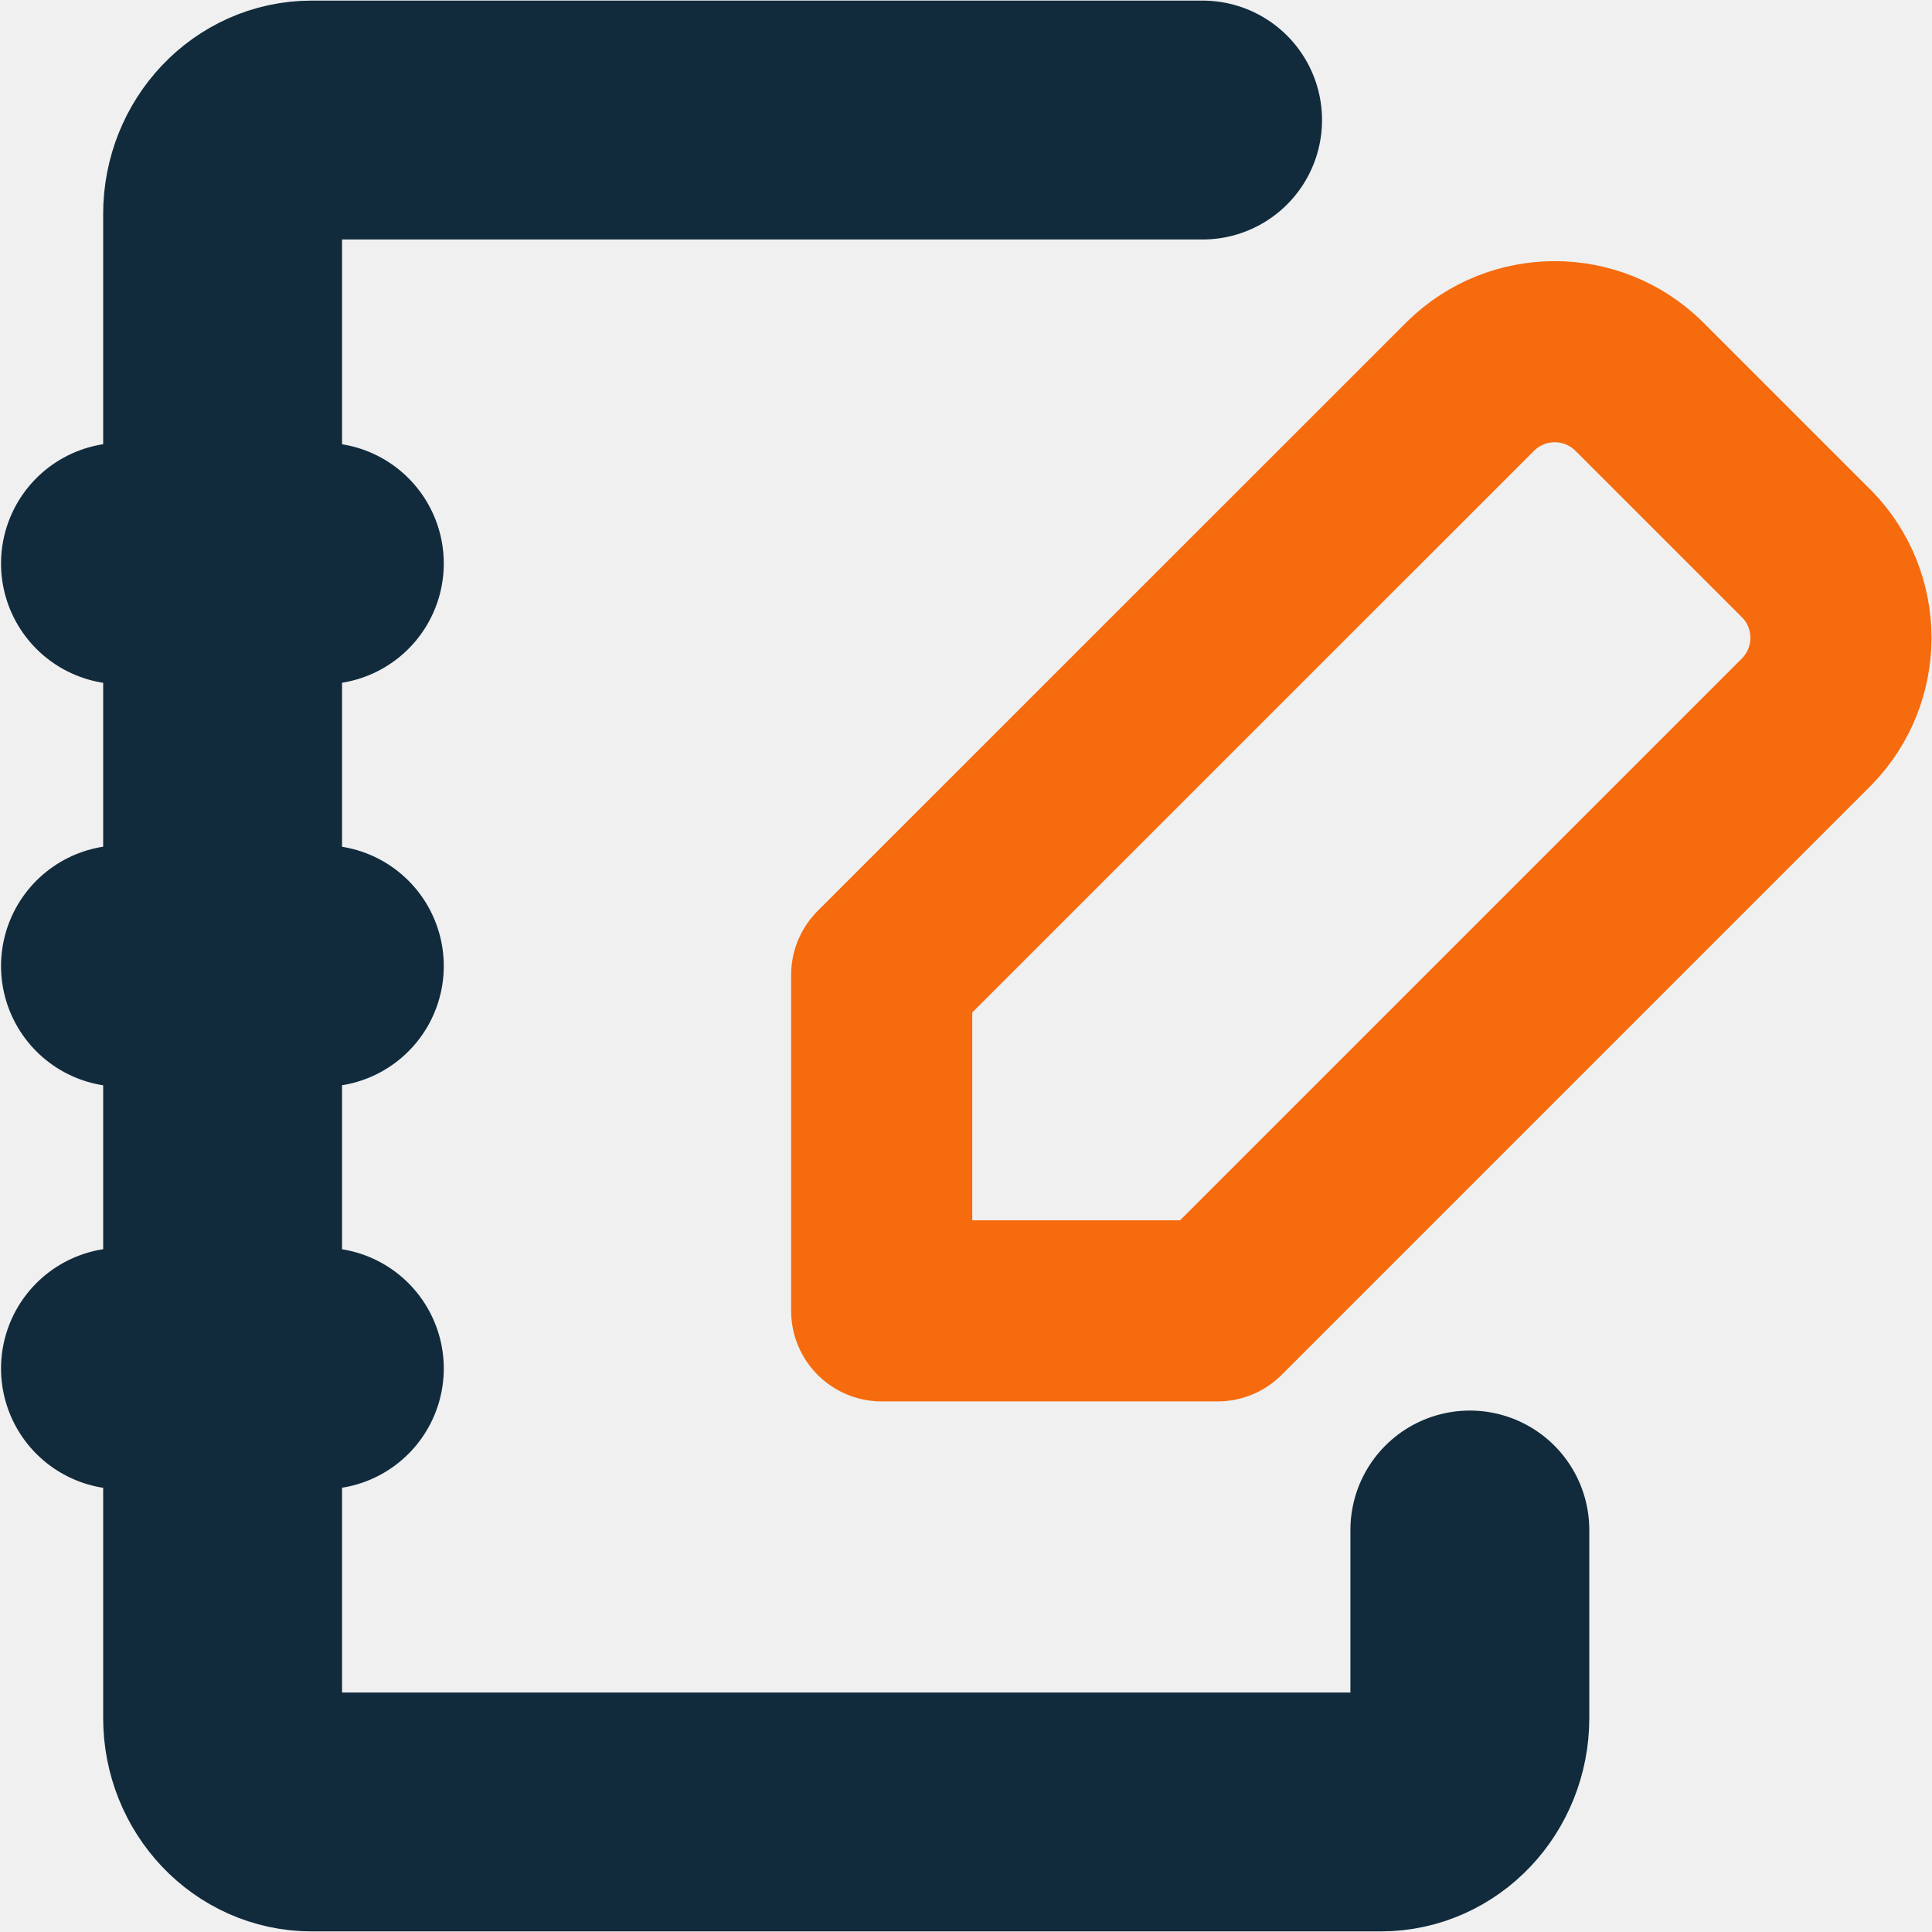
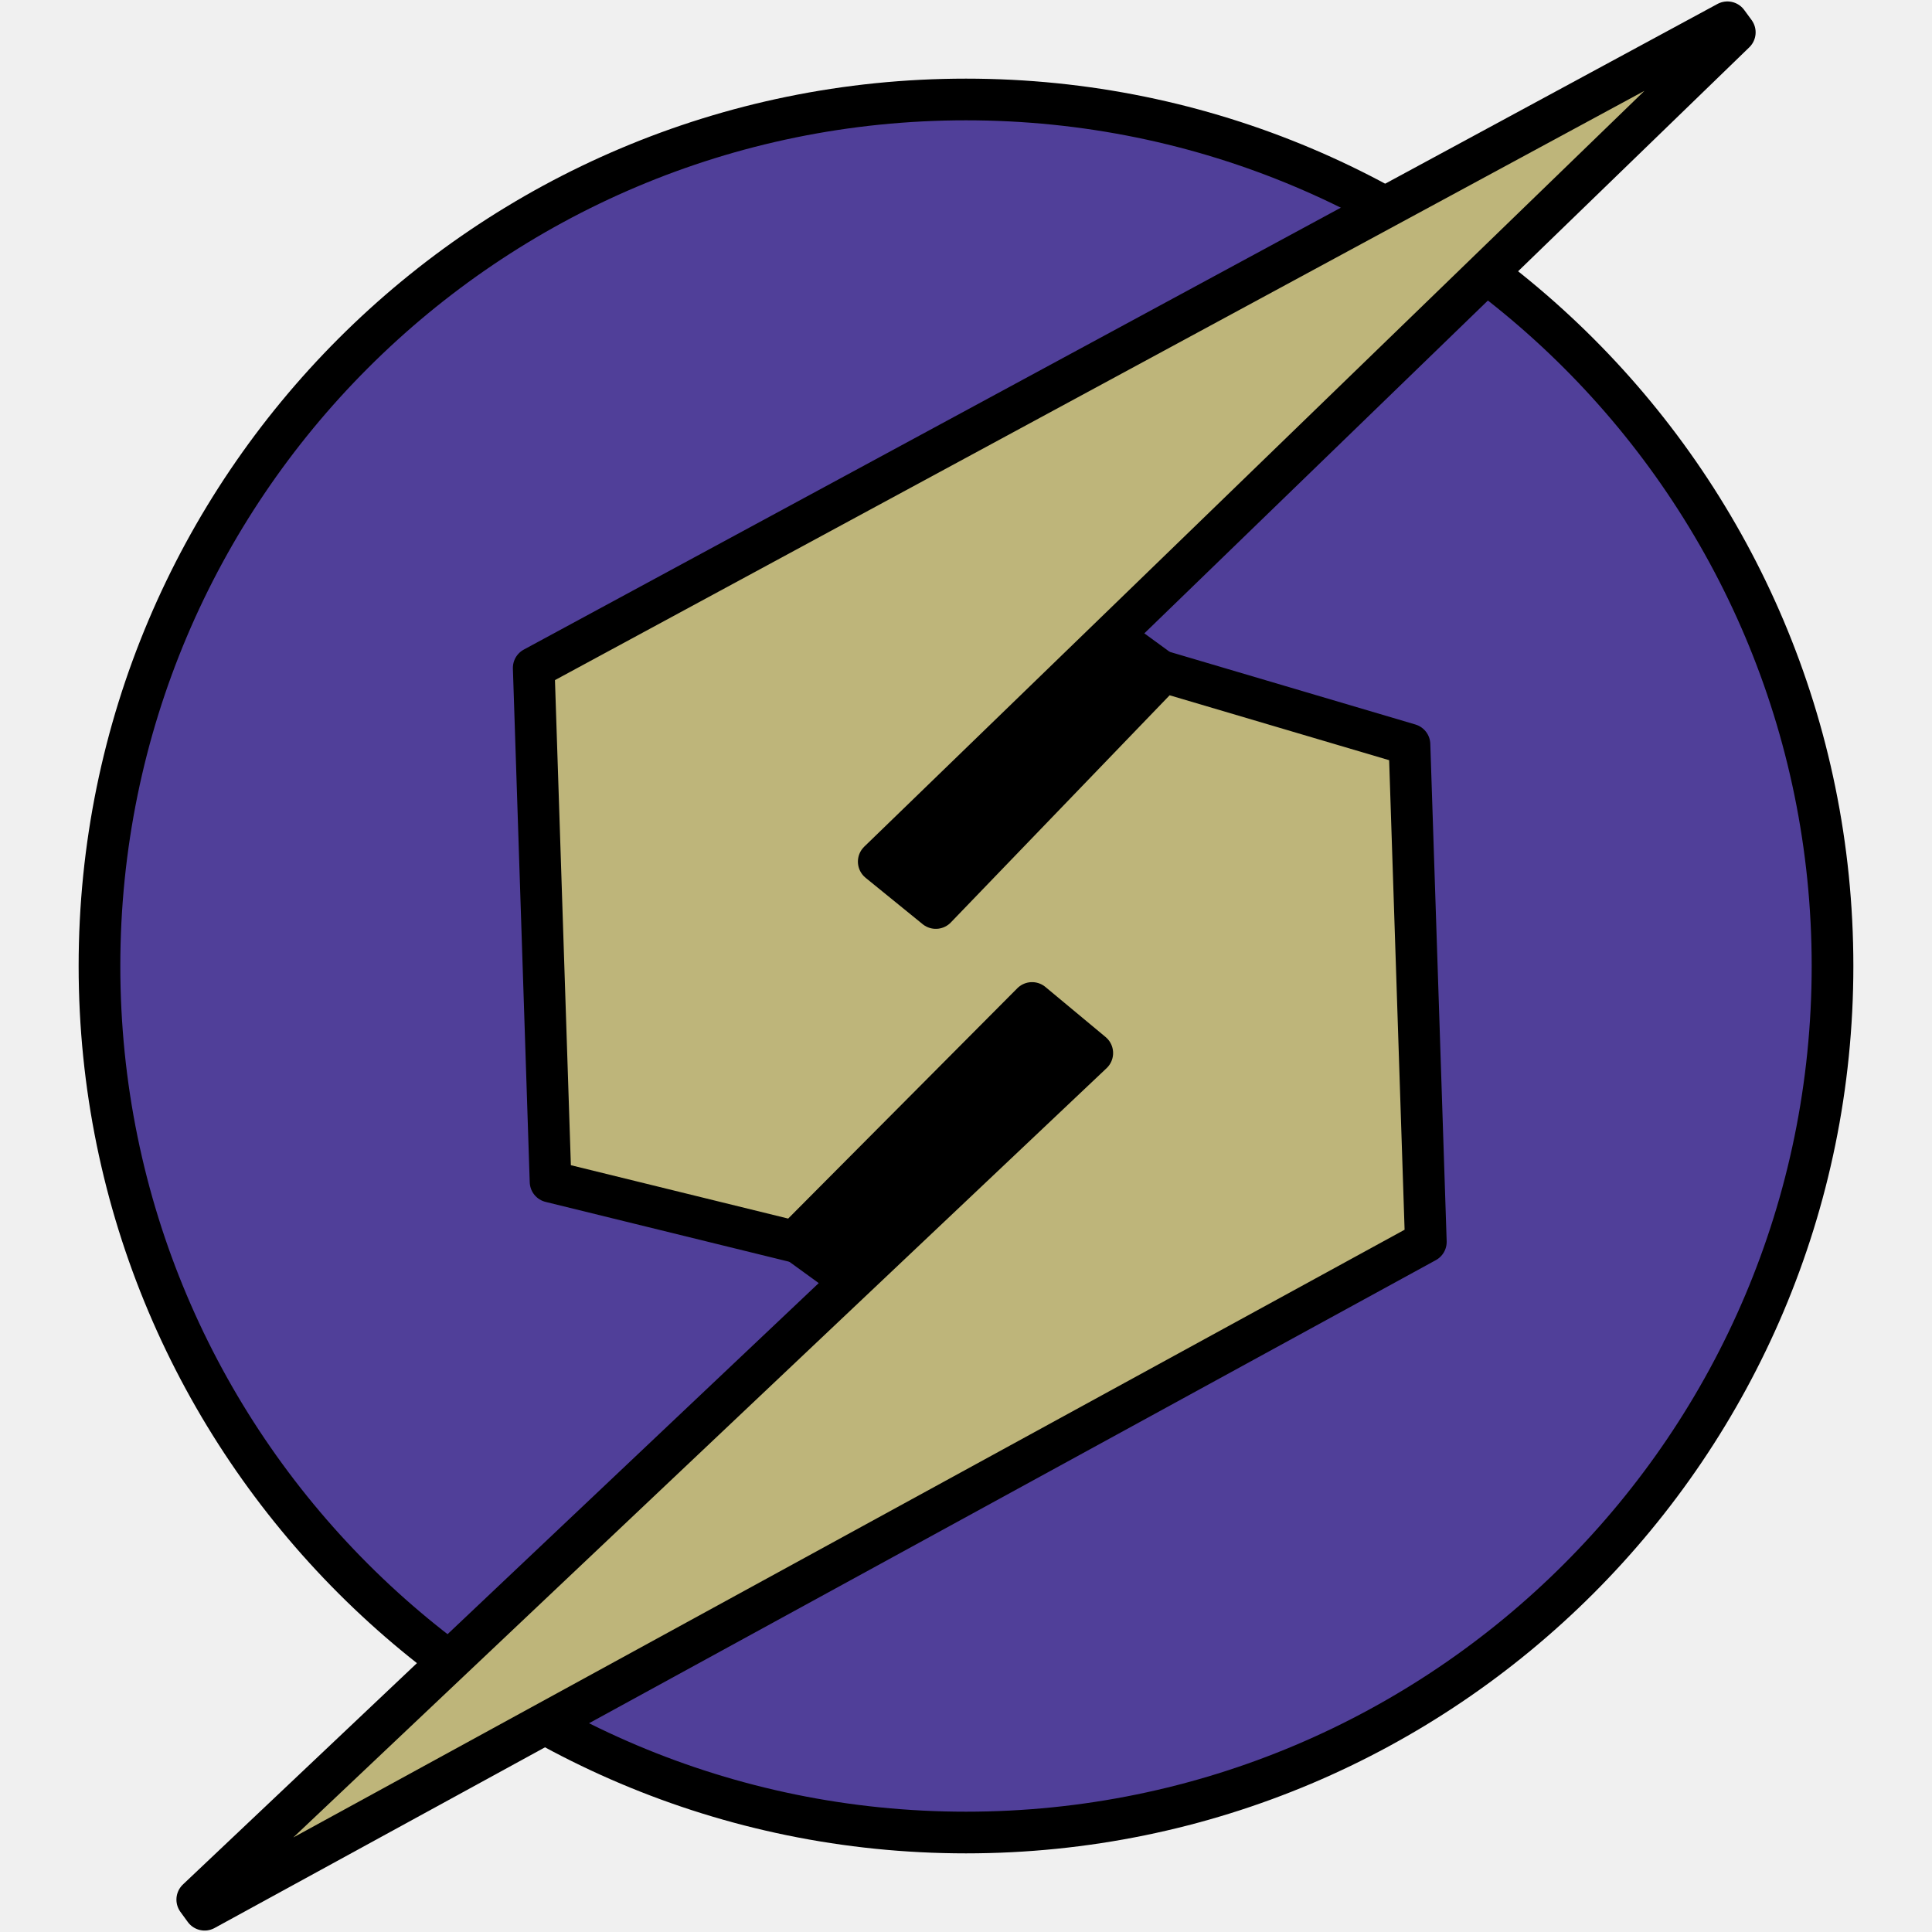
- <svg xmlns="http://www.w3.org/2000/svg" fill="#000000" width="640" height="640" viewBox="0 0 19.2 19.2" id="agenda-pencil" data-name="Line Color" class="icon line-color" version="1.1">
-   <defs id="defs1499" />
-   <g id="g157" transform="translate(-1.182602,-0.8343675)">
-     <g id="g724" transform="translate(0.5150445)">
-       <g id="g729">
-         <g id="g734" transform="translate(0.02223447,0.00163038)">
-           <g id="g739" transform="translate(0.074562)">
-             <g id="g783" transform="translate(0.3178639,0.00163038)">
-               <g id="g1345" transform="translate(-0.03687642,0.00611342)">
-                 <g id="g1488">
-                   <path id="secondary" d="M 18.244,6.33 16.575,4.661 a 1.192,1.192 0 0 0 -1.669,0 L 9.052,10.514 v 3.338 h 3.338 l 5.854,-5.854 a 1.192,1.192 0 0 0 0,-1.669 z" style="fill:none;stroke:#f66b0e;stroke-width:1.8;stroke-linecap:round;stroke-linejoin:round;stroke-dasharray:none;stroke-opacity:1" />
-                   <path id="primary" d="m 14.897,16.03 v 1.868 a 0.885,0.934 0 0 1 -0.885,0.934 H 3.387 A 0.885,0.934 0 0 1 2.502,17.898 V 2.952 A 0.885,0.934 0 0 1 3.387,2.018 h 8.854" style="fill:none;stroke:#112b3c;stroke-width:2.374;stroke-linecap:round;stroke-linejoin:round;stroke-dasharray:none;stroke-opacity:1" />
-                   <path id="primary-2" data-name="primary" d="m 1.5,6.425 h 2 m -2,4 h 2 m -2,4 h 2" style="fill:none;stroke:#112b3c;stroke-width:2.4;stroke-linecap:round;stroke-linejoin:round;stroke-dasharray:none;stroke-opacity:1" />
-                 </g>
-               </g>
-             </g>
-           </g>
-         </g>
-       </g>
+ <svg xmlns="http://www.w3.org/2000/svg" width="122.658mm" height="122.658mm" viewBox="0 0 463.591 463.591" version="1.1" id="svg1" xml:space="preserve">
+   <defs id="defs1" />
+   <g id="layer1" transform="translate(-165.0551,-329.4645)">
+     <g id="g43" style="display:inline">
+       <circle style="display:inline;fill:#503f99;fill-opacity:1;stroke:#000000;stroke-width:10;stroke-linecap:round;stroke-linejoin:round;stroke-dasharray:none;stroke-opacity:1" id="circle44" cx="396.85" cy="561.26" r="207.926" />
+       <circle style="display:none;fill:#7f9297;fill-opacity:1;stroke:none;stroke-width:5;stroke-linecap:round;stroke-linejoin:round;stroke-dasharray:none;stroke-opacity:1" id="path1" cx="396.85" cy="561.26" r="207.926" />
+       <path style="display:none;fill:#000000;fill-opacity:1;stroke:none;stroke-width:2;stroke-linecap:round;stroke-linejoin:round;stroke-dasharray:none;stroke-opacity:1" d="m 343.797,297.727 -22.262,-31.045 c -4.018,1.588 -7.565,3.146 -11.027,4.693 l 10.367,4.813 18.031,24.328 z m -99.975,84.806 -37.694,-6.211 c -1.718,3.964 -3.124,7.574 -4.479,11.116 l 10.734,-3.927 29.953,4.453 z m -10.726,130.66 -31.045,22.262 c 1.588,4.018 3.146,7.565 4.693,11.027 l 4.813,-10.367 24.328,-18.031 z m 84.806,99.975 -6.211,37.694 c 3.964,1.718 7.574,3.124 11.116,4.479 l -3.927,-10.734 4.453,-29.953 z m 130.66,10.726 22.262,31.045 c 4.018,-1.588 7.565,-3.146 11.027,-4.693 l -10.367,-4.813 -18.031,-24.328 z m 99.975,-84.806 37.694,6.211 c 1.718,-3.964 3.124,-7.574 4.479,-11.116 l -10.734,3.927 -29.953,-4.453 z m 10.726,-130.66 31.045,-22.262 c -1.588,-4.018 -3.146,-7.565 -4.693,-11.027 l -4.813,10.367 -24.328,18.031 z m -84.806,-99.975 6.211,-37.694 c -3.964,-1.718 -7.574,-3.124 -11.116,-4.479 l 3.927,10.734 -4.453,29.953 z" id="path42" transform="translate(0.670403,100.4499)" />
+       <circle style="display:none;fill:#ffffff;fill-opacity:1;stroke:none;stroke-width:5;stroke-linecap:round;stroke-linejoin:round;stroke-dasharray:none;stroke-opacity:1" id="circle33" cx="396.85" cy="561.26" r="180.53" />
+       <circle style="display:none;fill:#503f99;fill-opacity:1;stroke:none;stroke-width:5;stroke-linecap:round;stroke-linejoin:round;stroke-dasharray:none;stroke-opacity:1" id="circle2" cx="396.85" cy="561.26" r="171.399" />
+       <path style="display:none;fill:#000000;fill-opacity:1;stroke:none;stroke-width:2;stroke-linecap:round;stroke-linejoin:round;stroke-dasharray:none;stroke-opacity:1" d="m 338.115,299.508 8.194,9.747 45.769,170.812 2.335,-1.348 3.186,-1.839 -48.164,-171.03 -5.726,-8.253 z m -97.051,88.302 12.686,1.098 153.146,88.419 0.698,-2.605 0.952,-3.553 -154.994,-86.879 -9.884,-1.787 z m -6.186,131.064 9.747,-8.194 170.812,-45.769 -1.348,-2.335 -1.839,-3.186 -171.03,48.164 -8.253,5.726 z m 88.302,97.051 1.098,-12.686 88.419,-153.146 -2.605,-0.698 -3.553,-0.952 -86.879,154.994 -1.787,9.884 z m 131.064,6.186 -8.194,-9.747 -45.769,-170.812 -2.335,1.348 -3.186,1.839 48.164,171.03 5.726,8.253 z m 97.051,-88.302 -12.686,-1.098 -153.146,-88.419 -0.698,2.605 -0.952,3.553 154.994,86.879 9.884,1.787 z m 6.186,-131.064 -9.747,8.194 -170.812,45.769 1.348,2.335 1.839,3.186 171.03,-48.164 8.253,-5.726 z m -88.302,-97.051 -1.098,12.686 -88.419,153.146 2.605,0.698 3.553,0.952 86.879,-154.994 1.787,-9.884 z" id="path33" transform="translate(0.670403,100.4499)" />
+       <path style="fill:#000000;fill-opacity:1;stroke:none;stroke-width:10;stroke-linecap:round;stroke-linejoin:round;stroke-dasharray:none;stroke-opacity:1;paint-order:normal" d="m 445.714,485.869 -23.184,-16.914 -102.564,90.013 23.953,55.861 10.14,17.109 25.436,18.467 94.323,-54.457 z" id="path46" />
+       <path style="display:inline;fill:#beb57a;fill-opacity:1;stroke:#000000;stroke-width:10;stroke-linecap:round;stroke-linejoin:round;stroke-dasharray:none;stroke-opacity:1;paint-order:normal" d="m 579.553,334.811 -286.43,154.922 4.041,123.277 58.566,14.385 56.973,-57.264 14.447,12.016 -214.76,203.135 1.764,2.424 293.037,-160.252 -3.926,-119.35 -59.047,-17.459 -54.611,56.699 -13.693,-11.129 205.41,-198.988 z" id="path2" />
    </g>
+     <rect style="fill:none;fill-opacity:1;stroke:none;stroke-width:4.615;stroke-linecap:round;stroke-linejoin:round;stroke-dasharray:none;stroke-opacity:1" id="rect43" width="463.591" height="463.591" x="165.055" y="329.465" rx="0" ry="0" />
  </g>
</svg>
